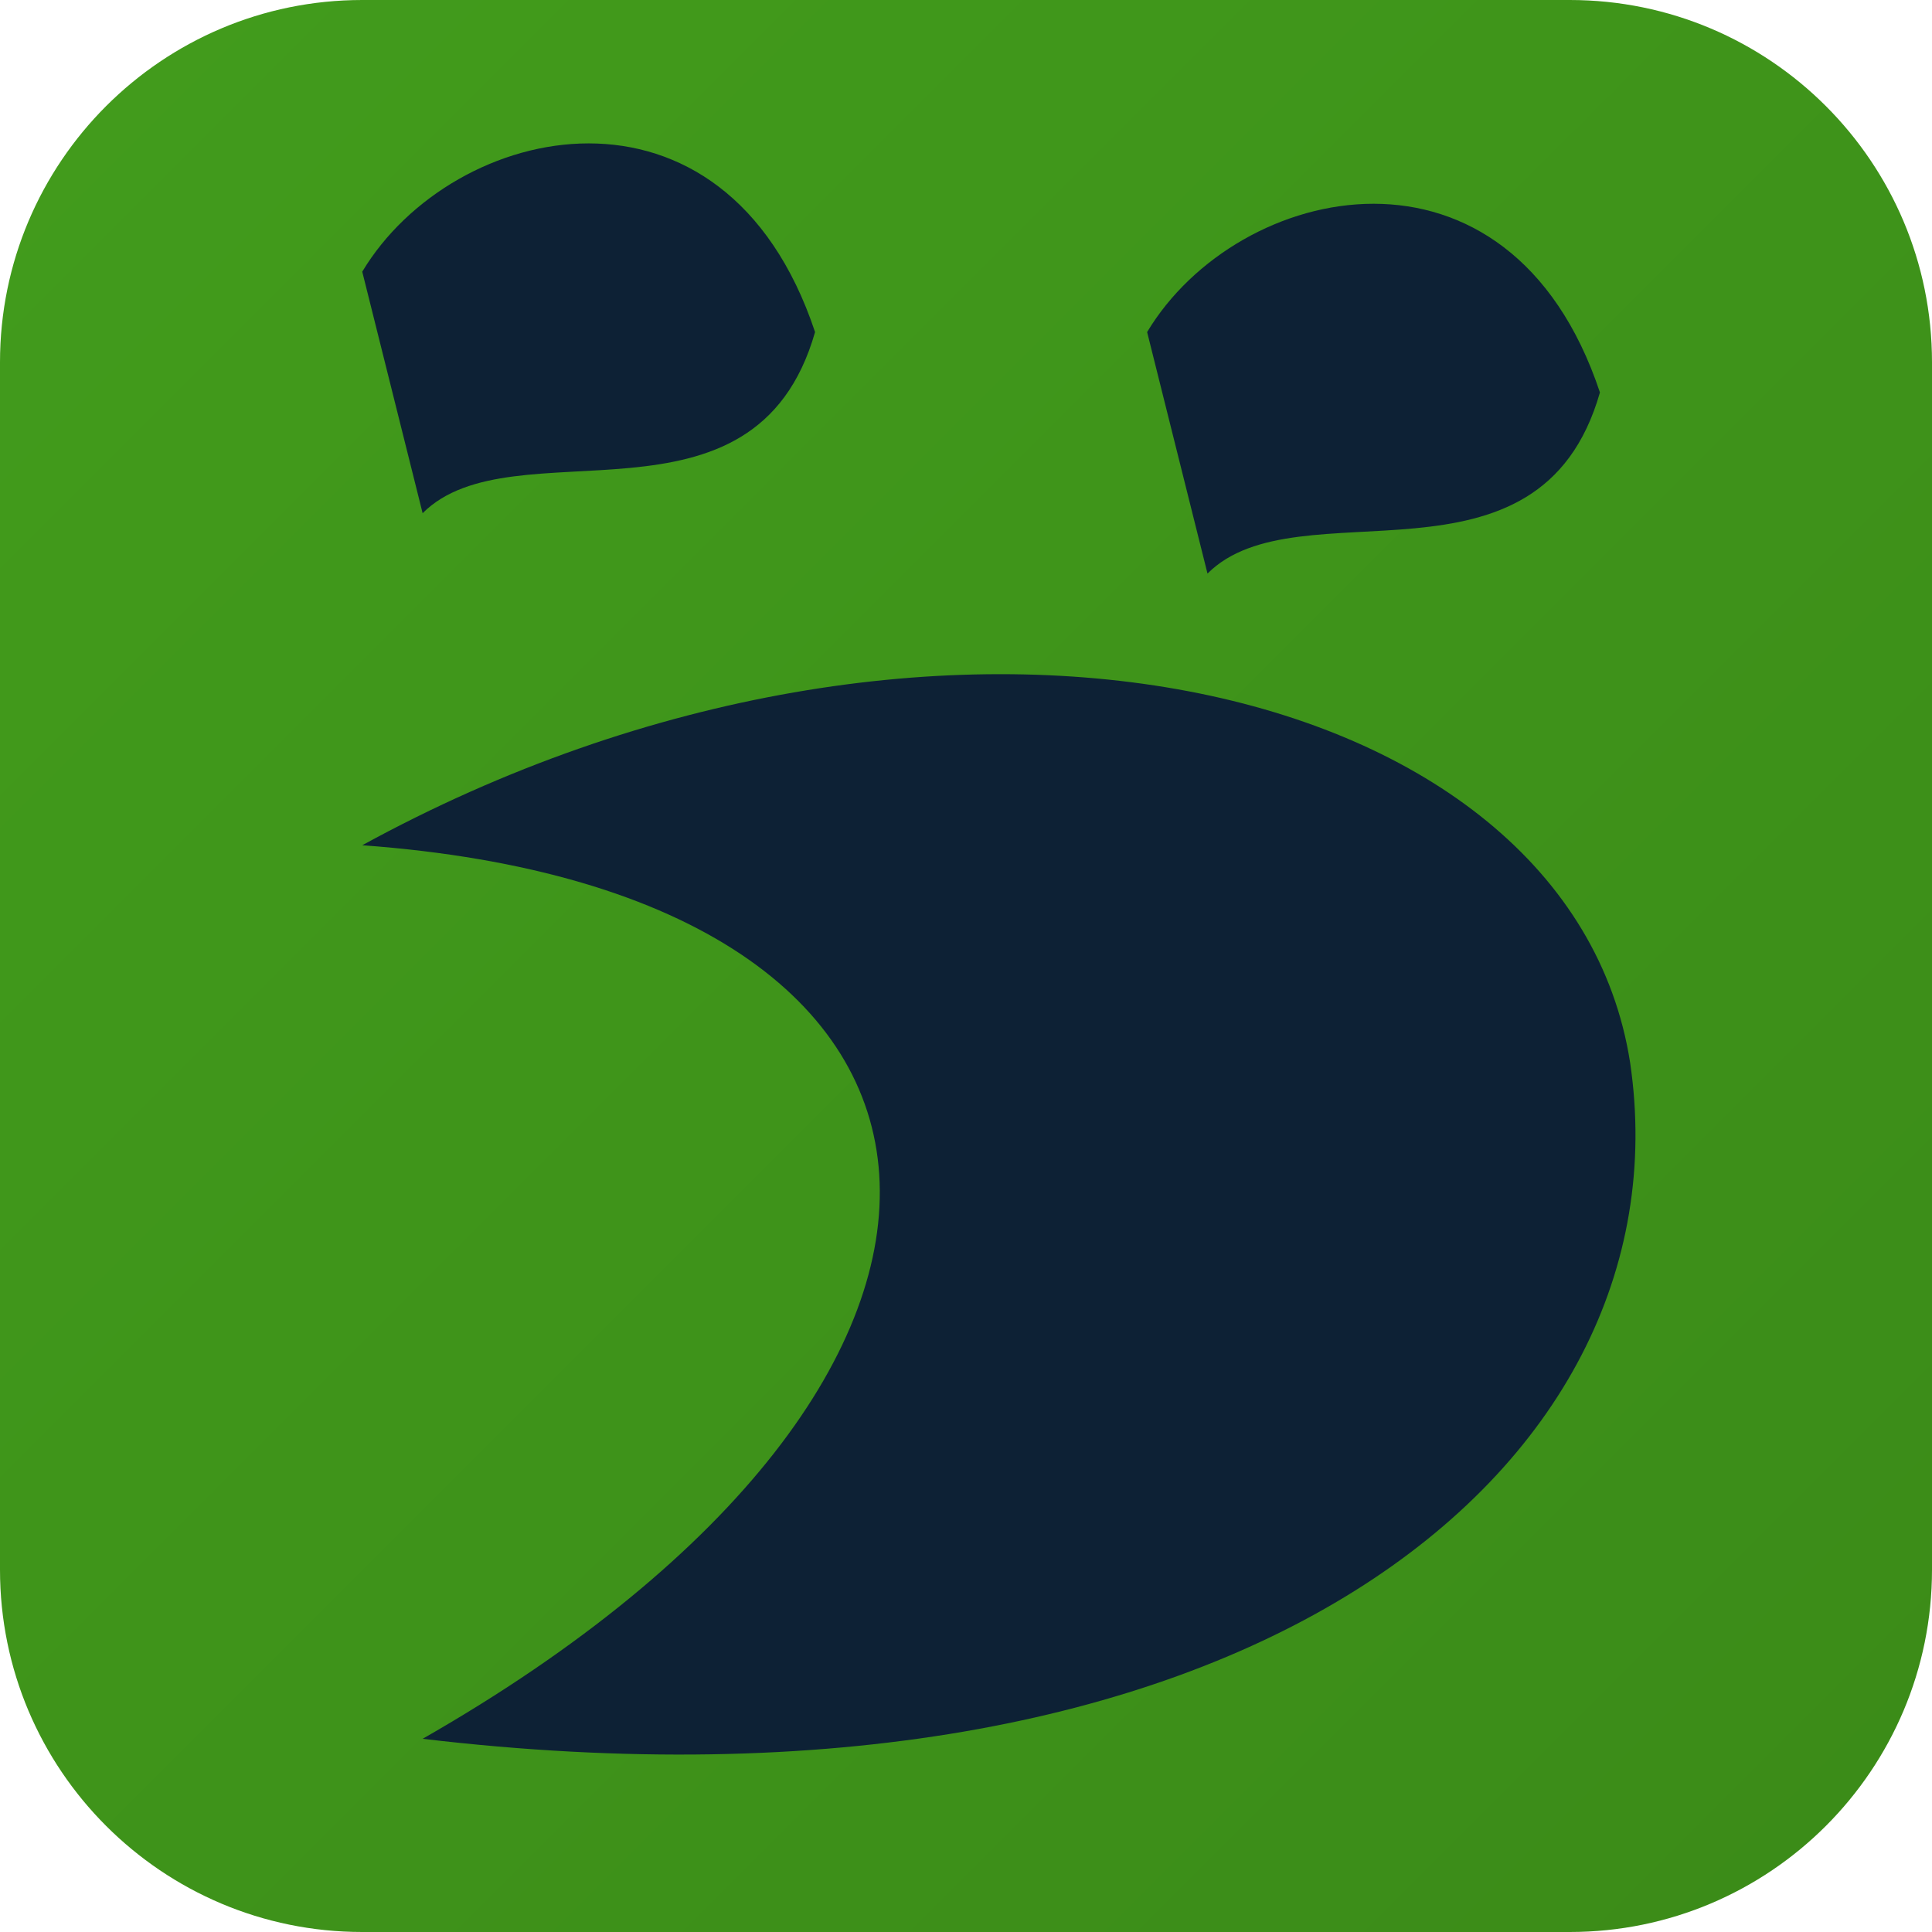
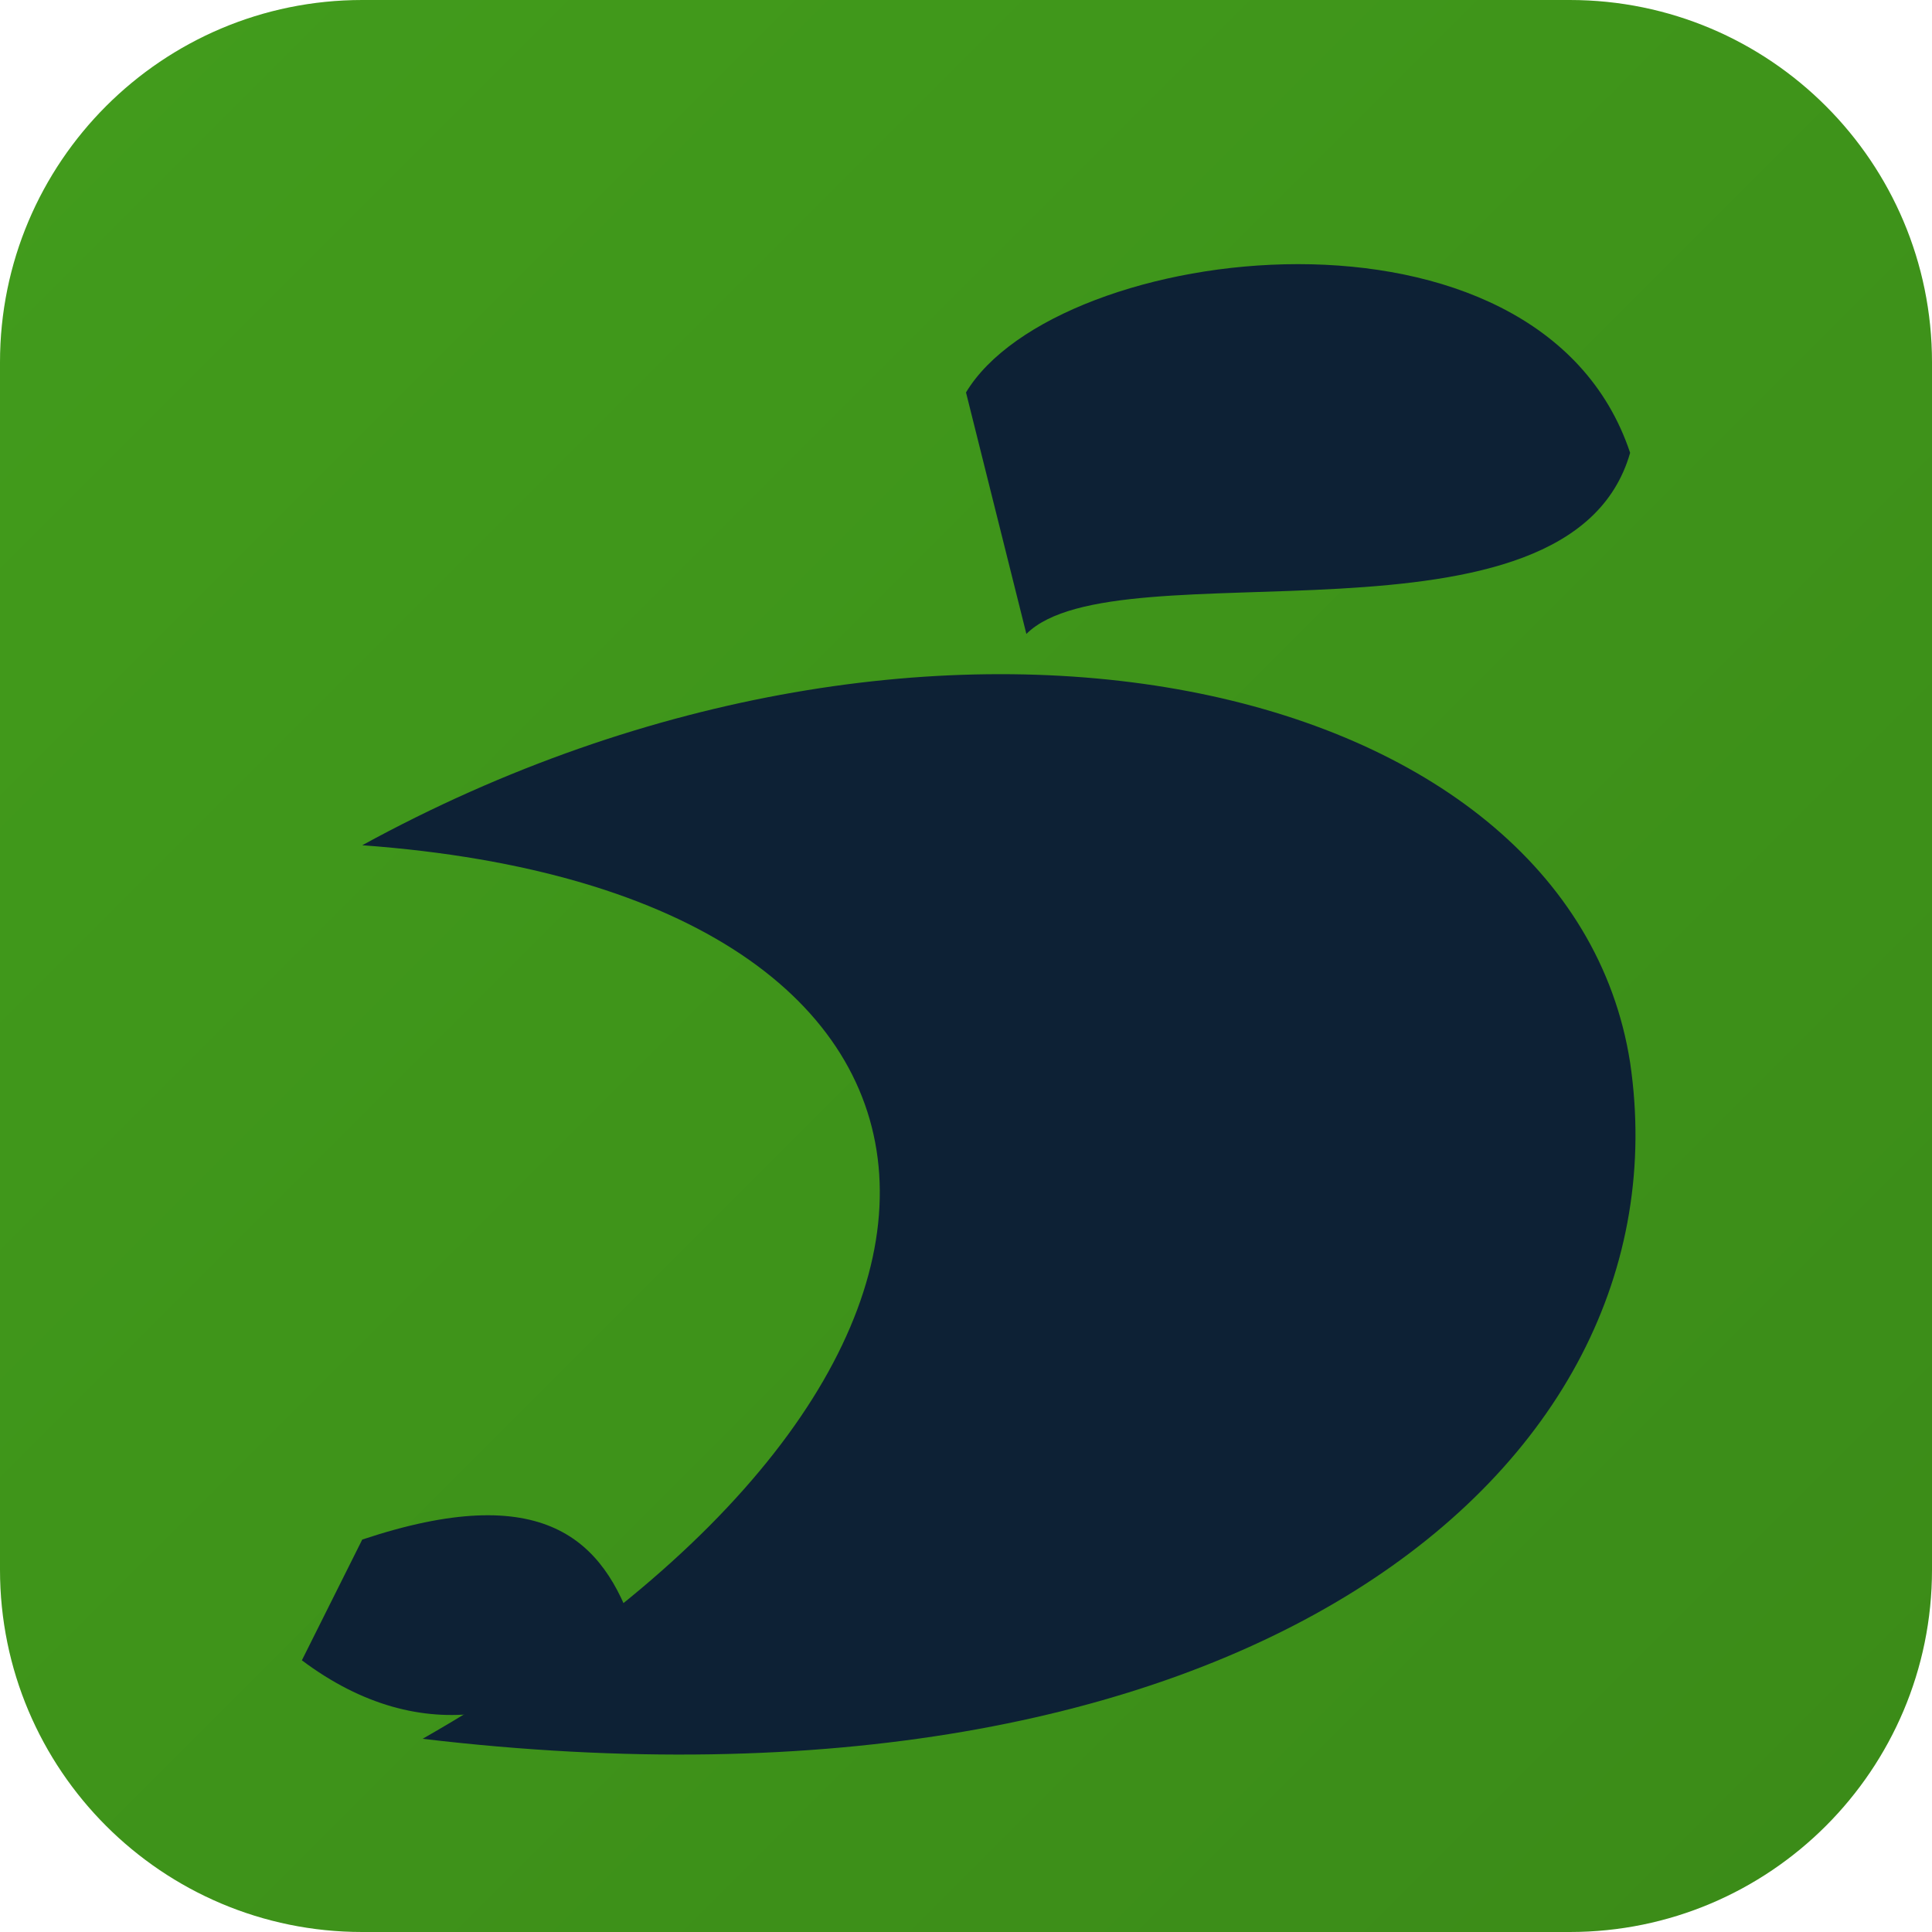
<svg xmlns="http://www.w3.org/2000/svg" width="64" height="64" viewBox="0 0 64 64" aria-hidden="true">
  <defs>
-     <linearGradient id="eastsea-island-v2-3" x1="0" y1="0" x2="64" y2="64" gradientUnits="userSpaceOnUse" color-interpolation="sRGB">
+     <linearGradient id="eastsea-island-v3-3" x1="0" y1="0" x2="64" y2="64" gradientUnits="userSpaceOnUse" color-interpolation="sRGB">
      <stop offset="0" stop-color="#429c1c" />
      <stop offset="1" stop-color="#3b8b18" />
    </linearGradient>
  </defs>
-   <rect width="64" height="64" rx="12" fill="url(#eastsea-island-v2-3)" />
+   <rect width="64" height="64" rx="12" fill="url(#eastsea-island-v3-3)" />
  <g fill="#0d2135" transform="rotate(180 32 32)">
    <path d="M 50 8 C 23 4 8 19 10 36 C 12 52 33 58 52 45 C 30 43 29 23 50 8 Z" transform="translate(0 0) scale(1 0.8)" />
-     <path d="M 11 51 C 13 44 21 48 24 45 L 26 53 C 23 58 14 60 11 51 Z" />
-     <path d="M 37 53 C 39 46 47 50 50 47 L 52 55 C 49 60 40 62 37 53 Z" />
+     <path d="M 10 49 C 12 42 27 46 30 43 L 32 51 C 29 56 13 58 10 49 Z" />
+     <path d="M 43 10 C 46 7 50 6 54 9 L 52 13 C 46 15 44 13 43 10 Z" />
  </g>
</svg>
